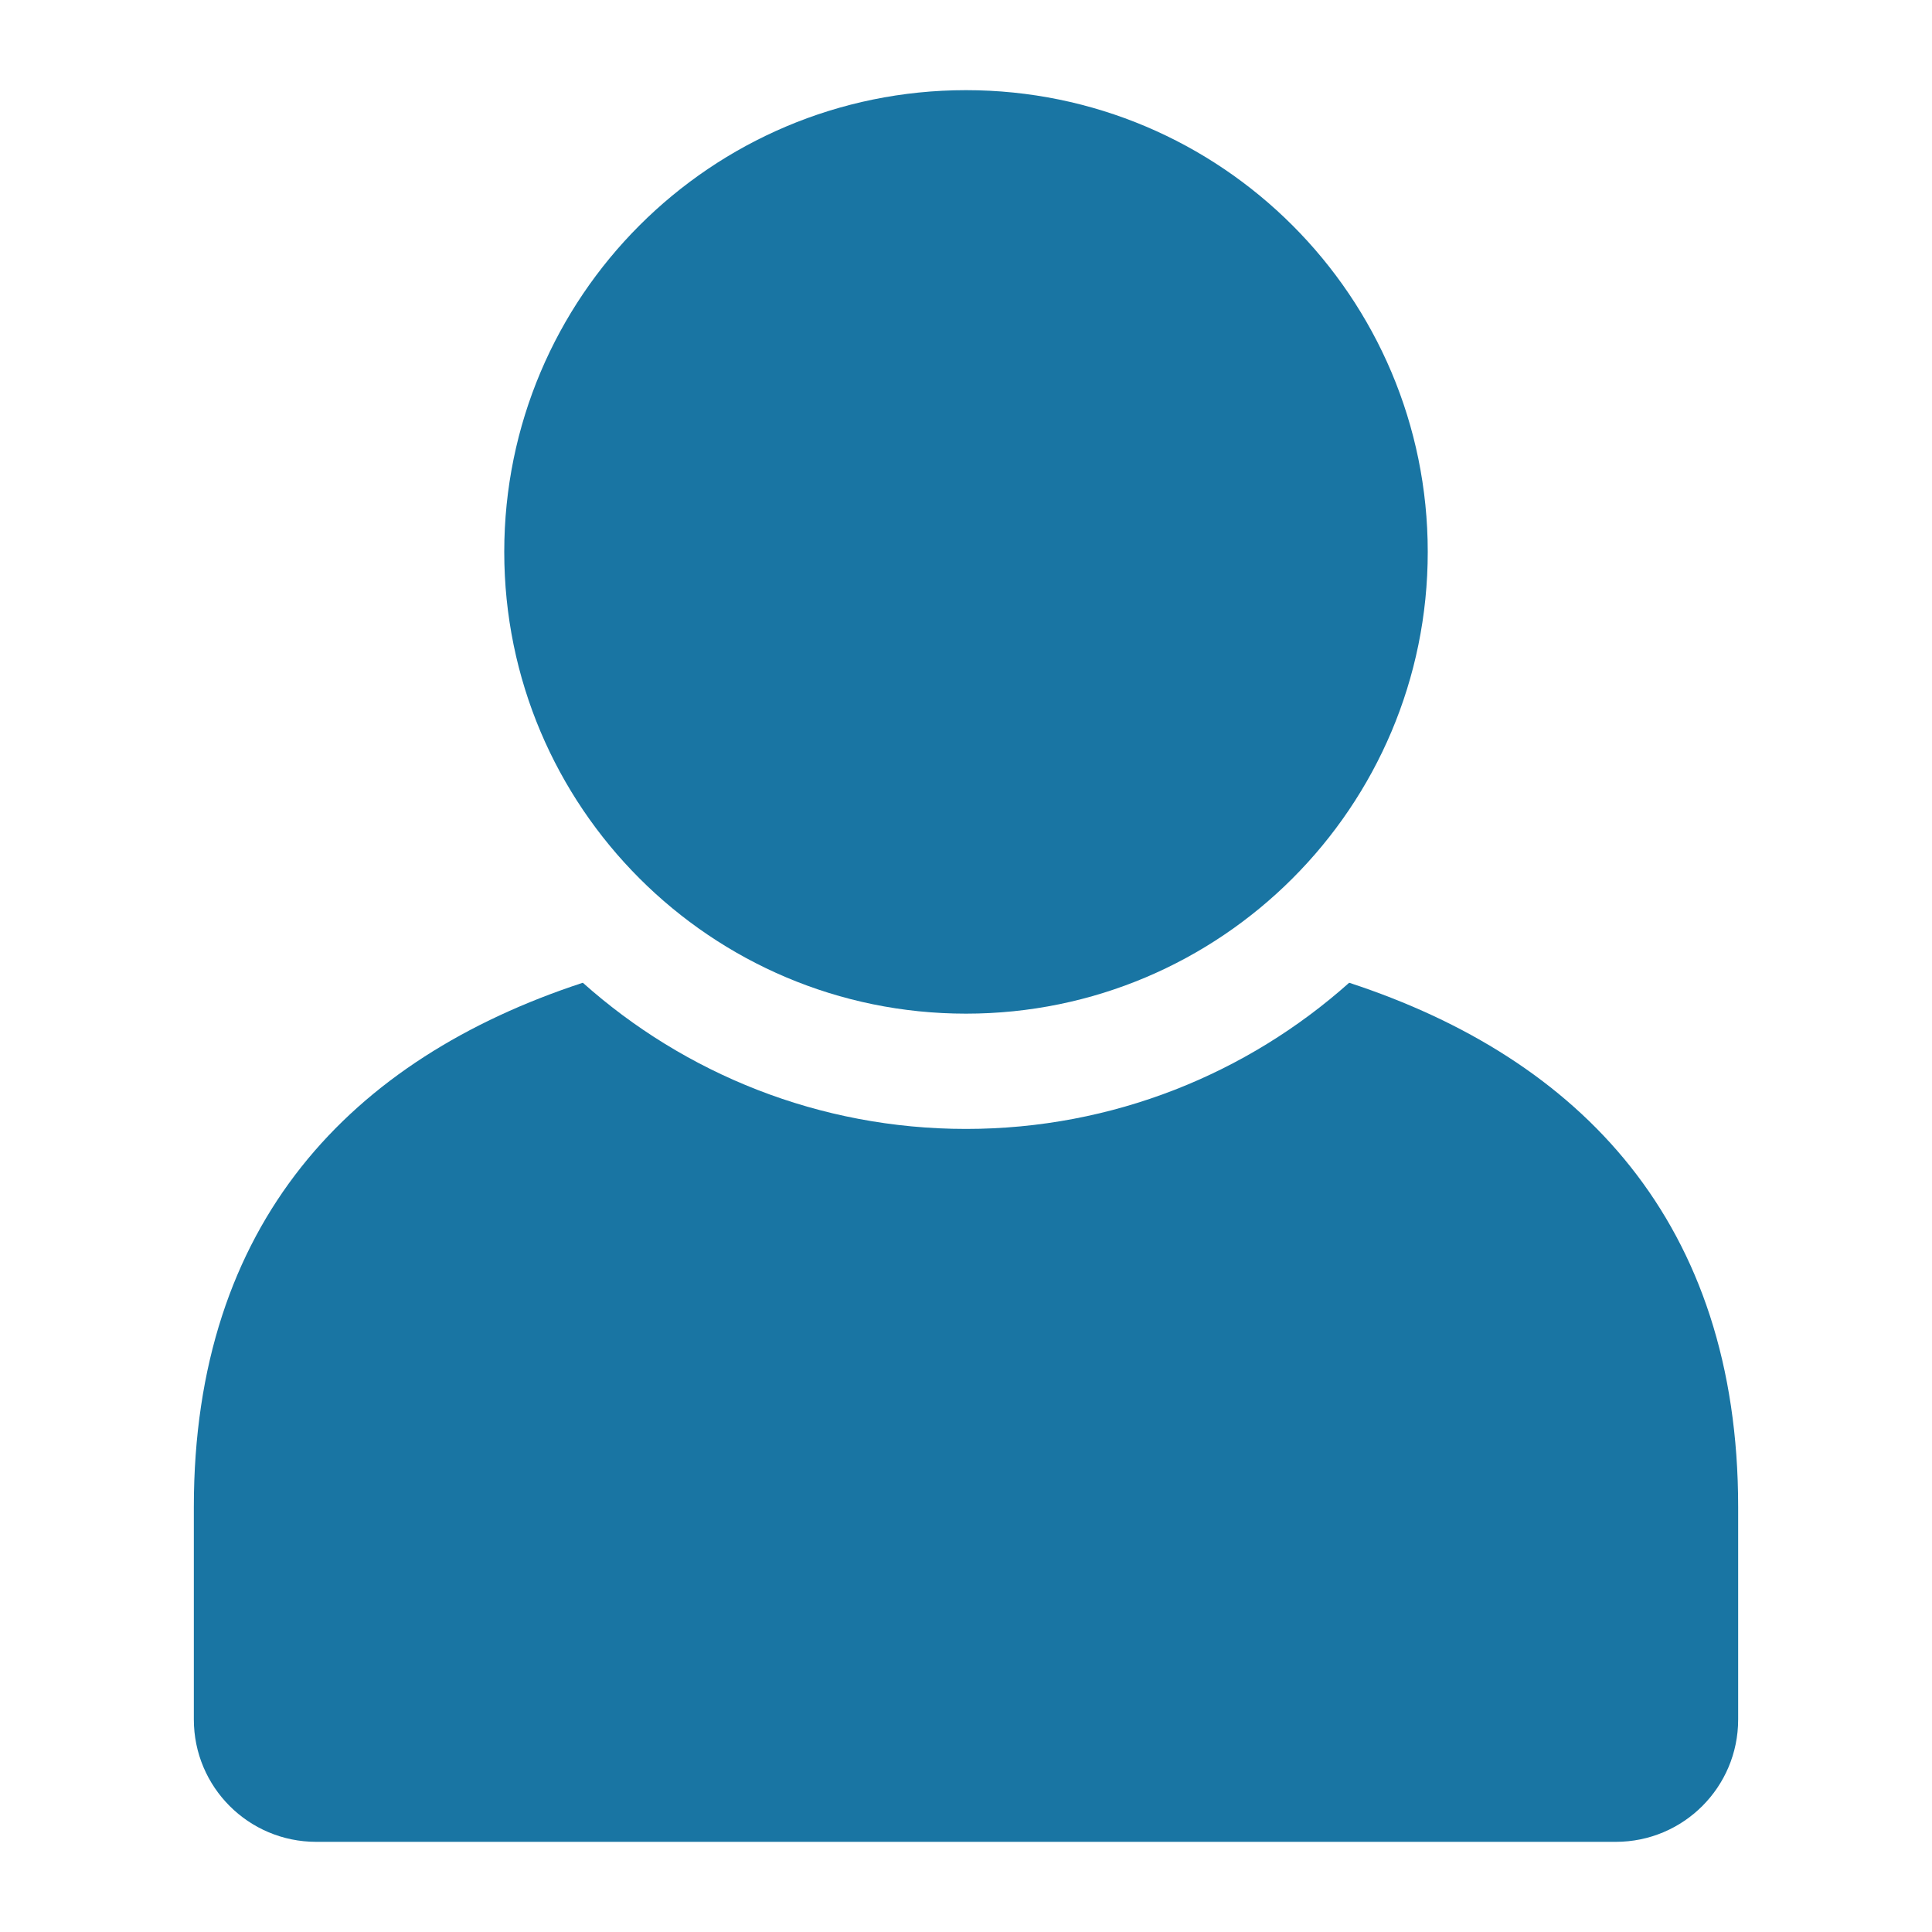
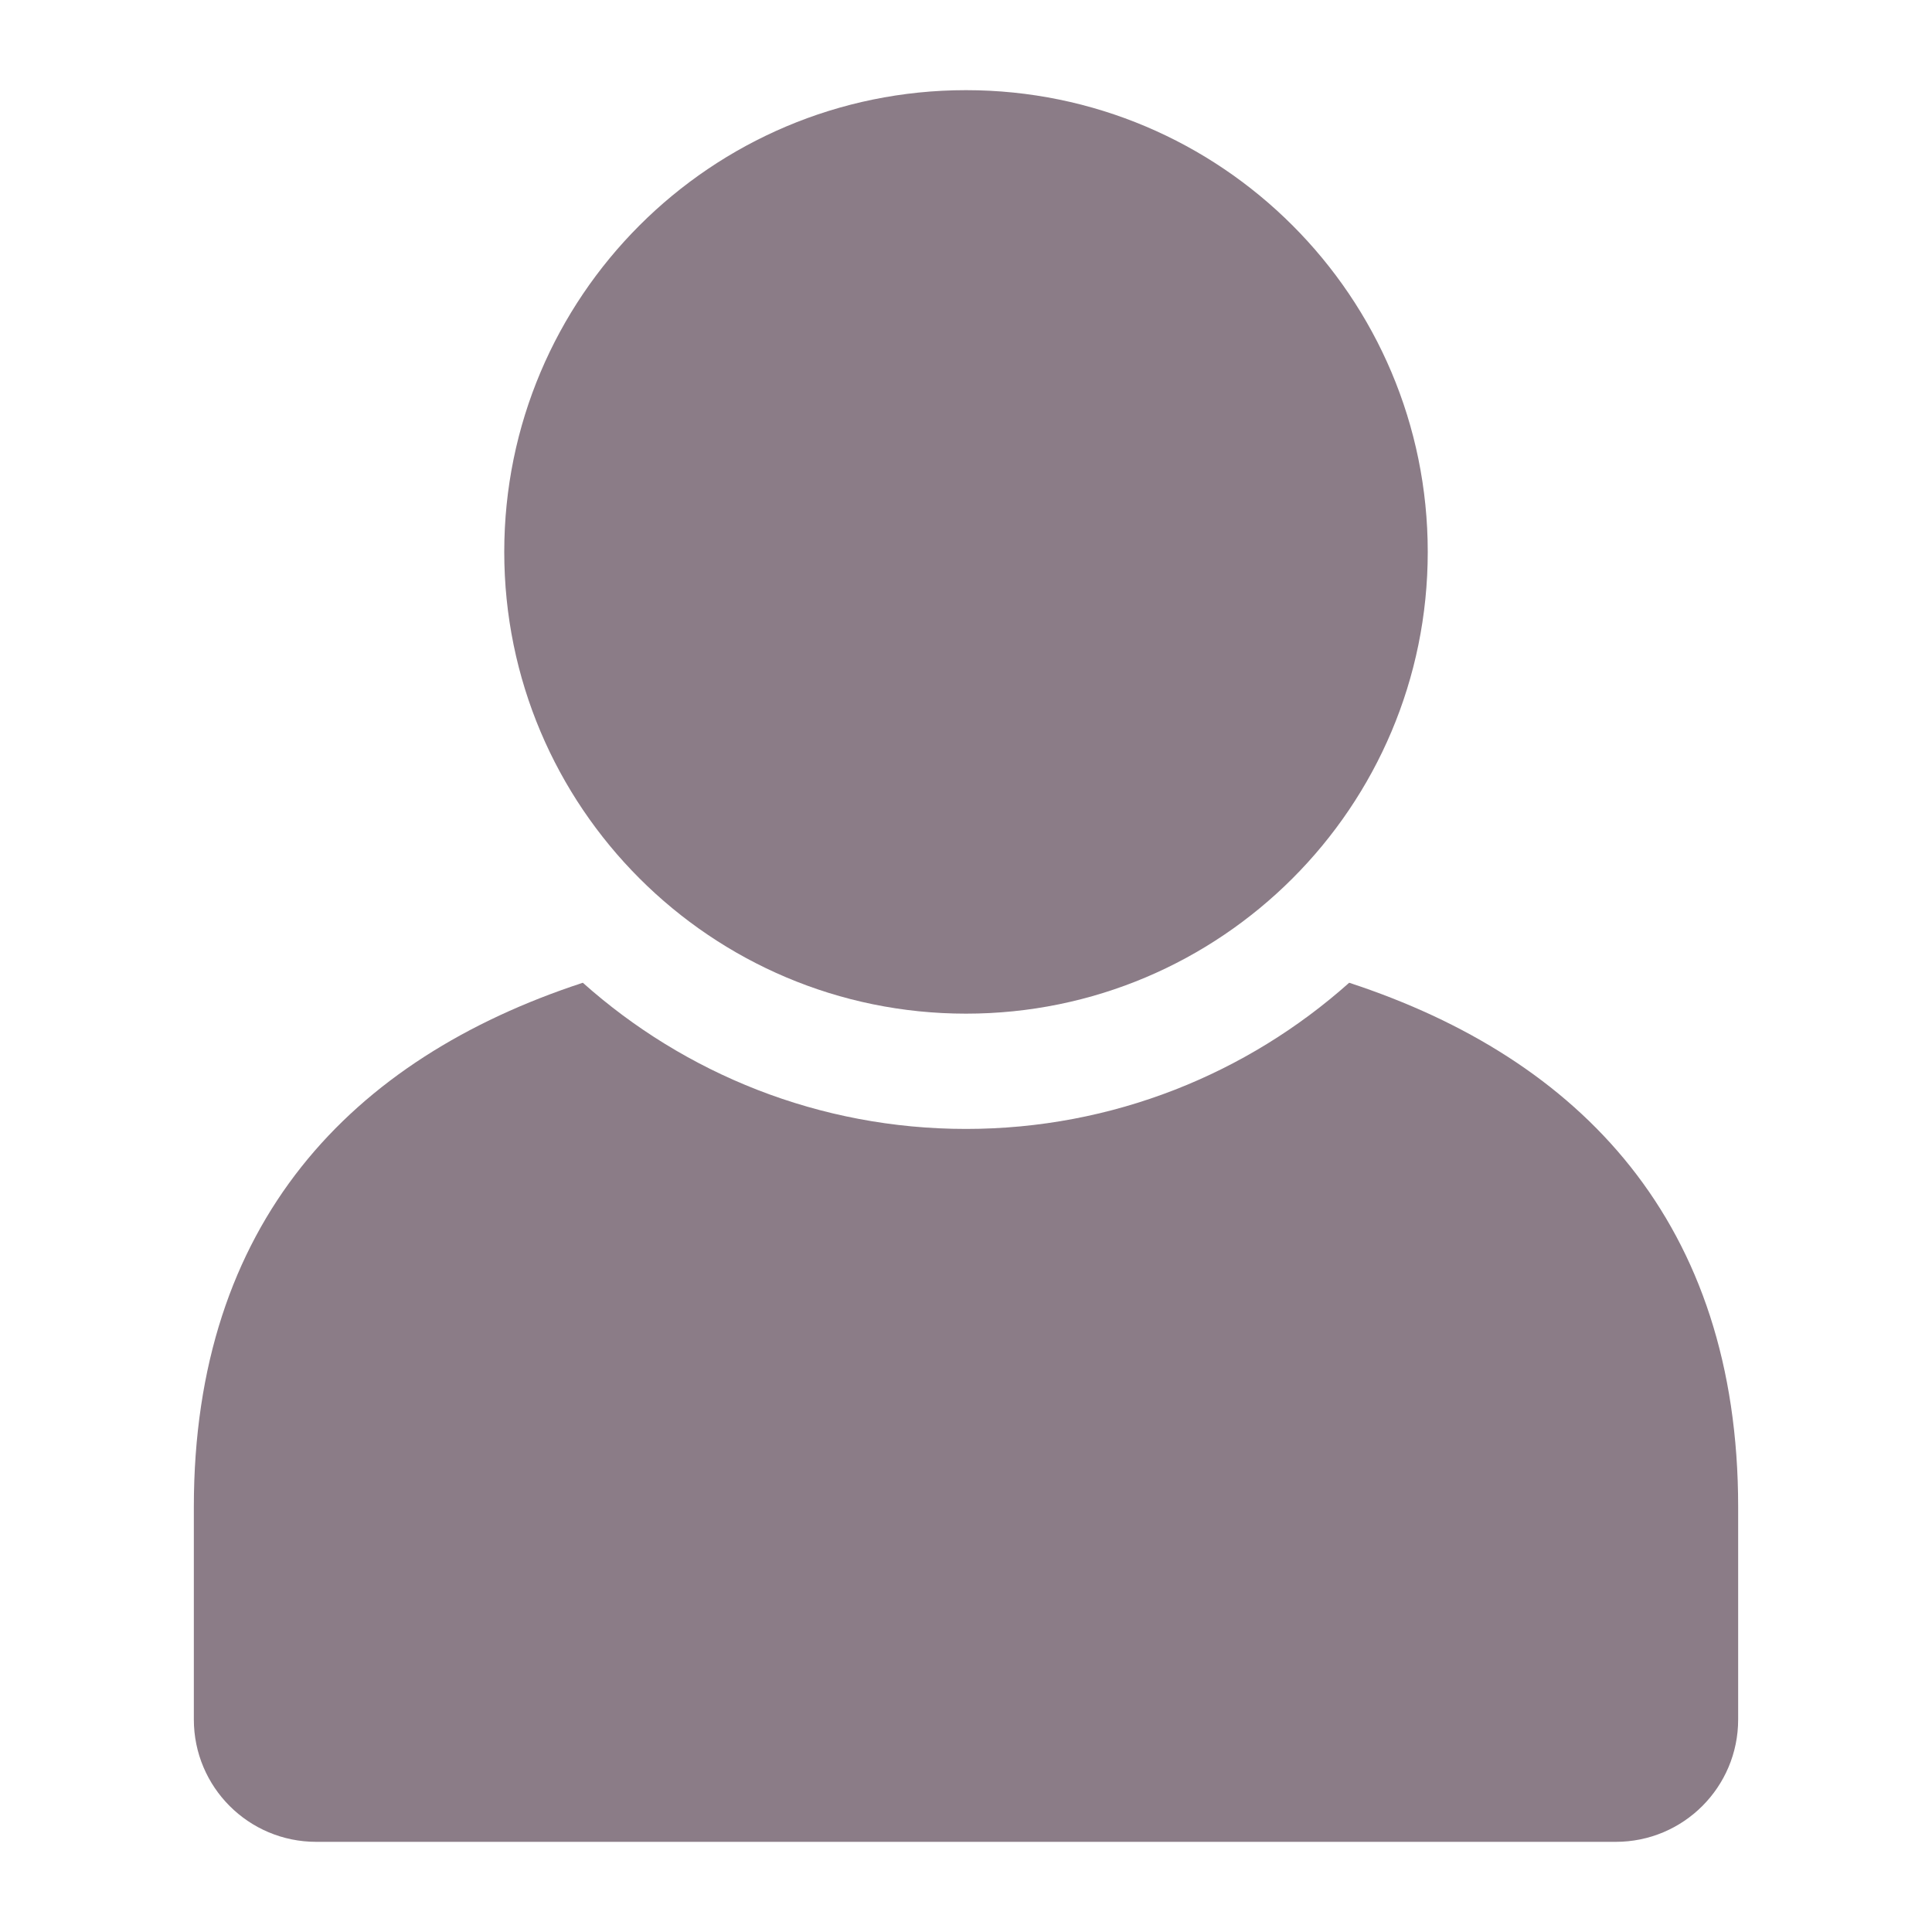
<svg xmlns="http://www.w3.org/2000/svg" version="1.1" id="Layer_1" x="0px" y="0px" viewBox="0 0 300 300" style="enable-background:new 0 0 300 300;" xml:space="preserve">
  <style type="text/css">
	.st0{opacity:0.9;}
- 	.st1{fill:#006699;}
+ 	.st1{fill:#7e6e7a;}
</style>
  <g class="st0">
    <path class="st1" d="M209.5,152.6c-15.8,14.1-36.7,22.7-59.5,22.7s-43.7-8.6-59.5-22.7c-36,11.8-60.4,37.3-60.4,81.4v33   c0,10.5,8.5,19,19,19h201.8c10.5,0,19-8.5,19-19v-33C269.9,189.9,245.5,164.4,209.5,152.6z" />
    <circle class="st1" cx="150" cy="85.7" r="71.7" />
  </g>
</svg>
